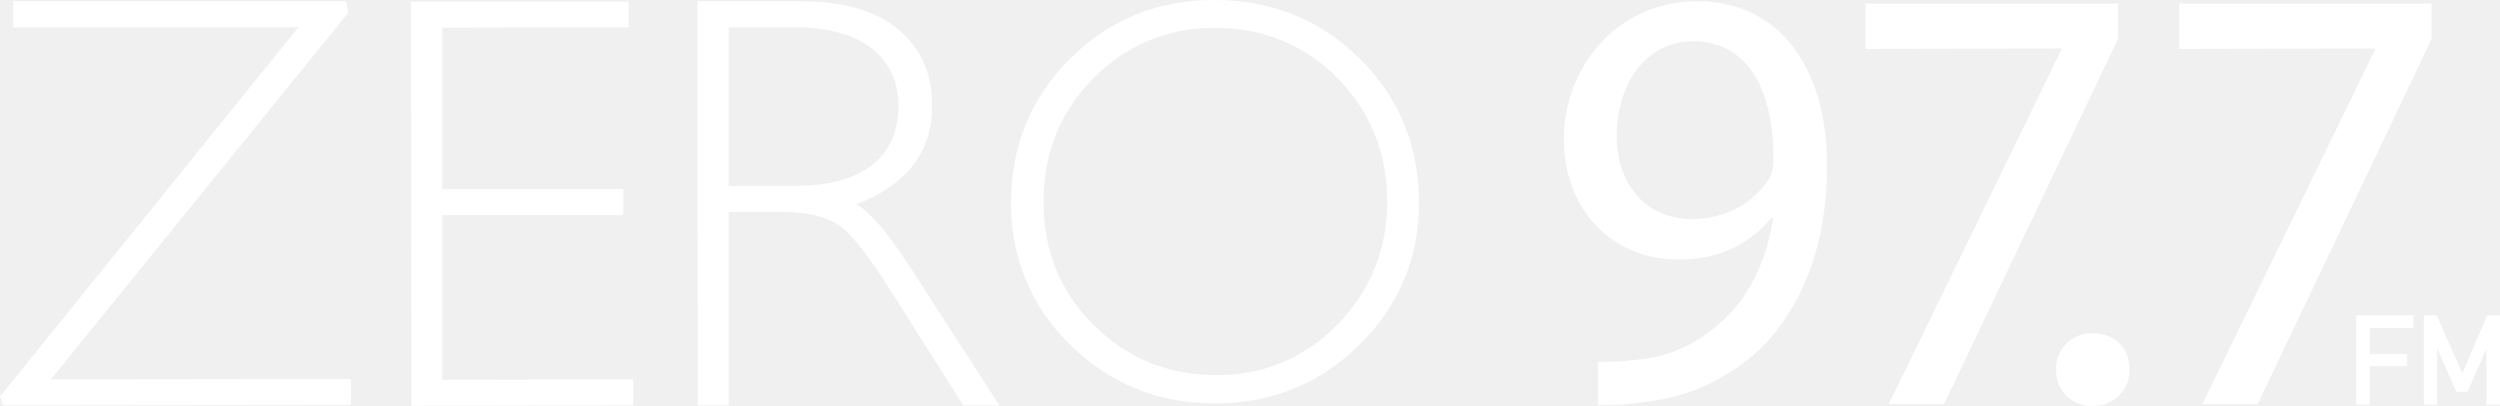
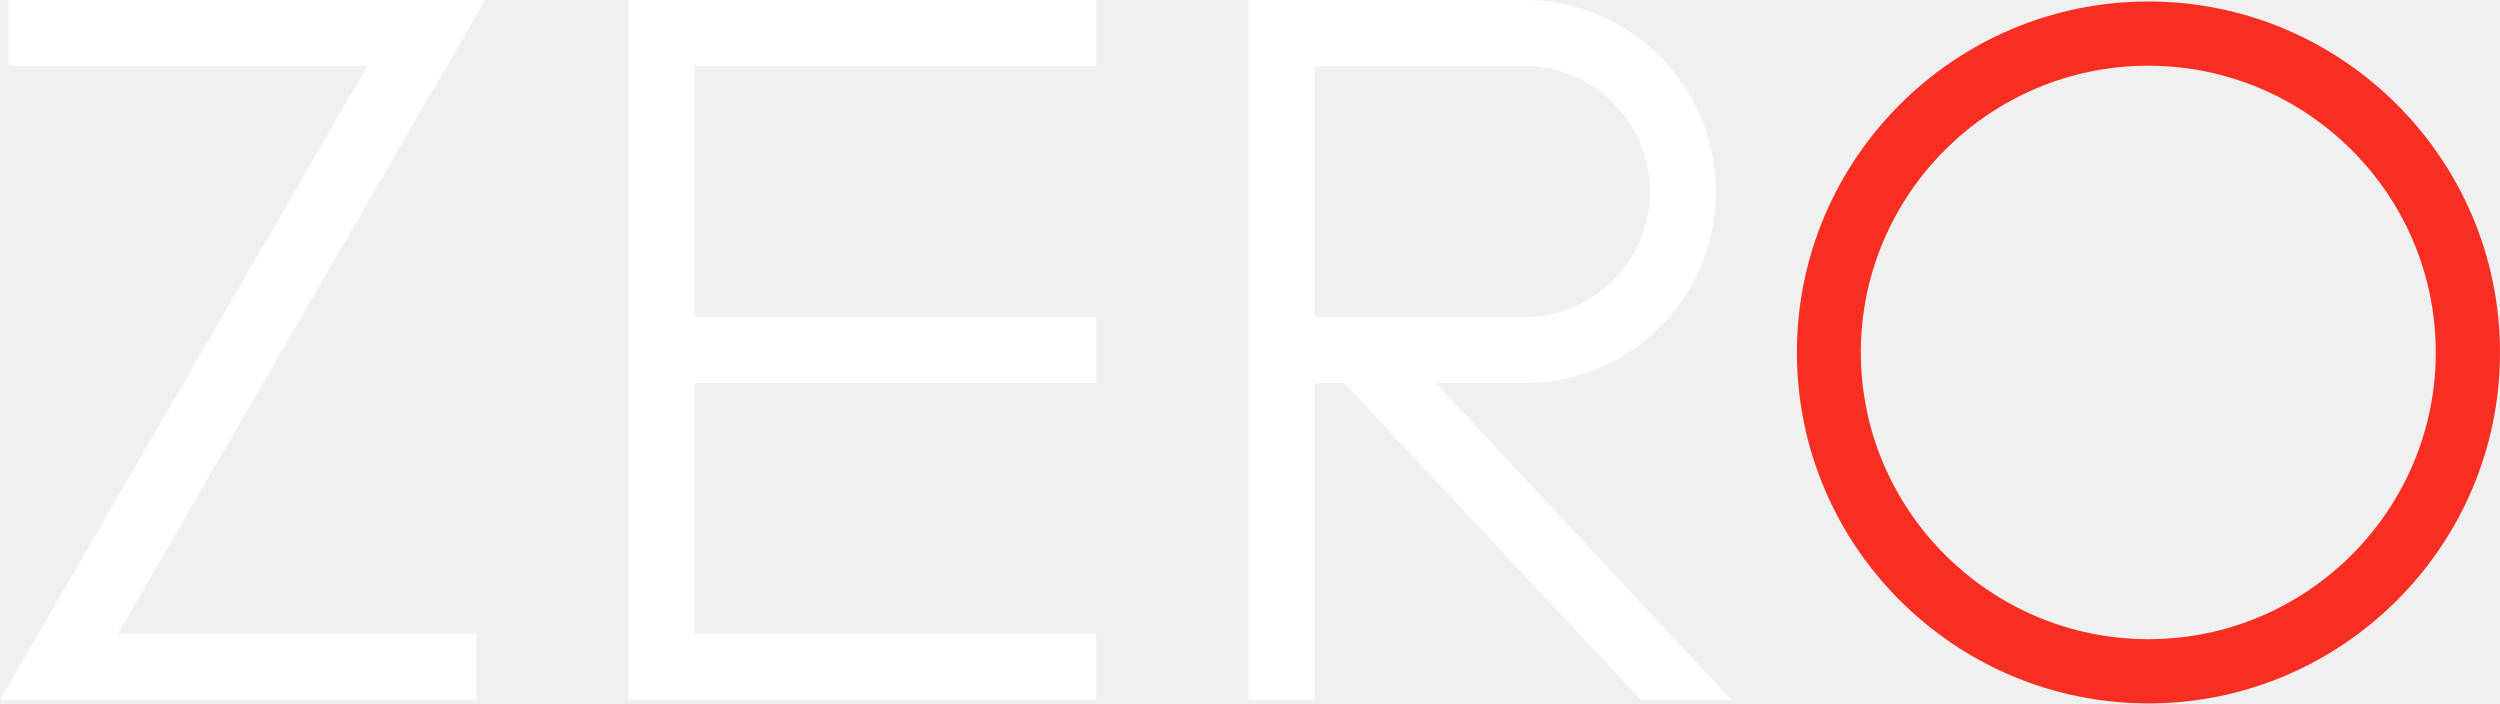
- <svg xmlns="http://www.w3.org/2000/svg" viewBox="0 0 624.1 101.3">
-   <path d="M620.9 78.7l-6.2 14.5-6.4-14.5h-3.2V101h3.3V87.1h.1l4.7 10.7h2.8l4.7-10.7V101h3.4V78.7zM588.2 101h3.4v-9.6h9.3v-3h-9.3v-6.5h10.9v-3.2h-14.3zm-65.7-17.8c-4.9-.2-9 3.6-9.2 8.4v.6c-.2 4.8 3.5 8.9 8.3 9.1h.8c4.8.2 9-3.5 9.2-8.4v-.7c0-5.3-3.7-9-9.1-9zM423.8.3c-19.9 0-33.4 16.2-33.4 34.5 0 16.8 11.3 30 28.8 30 9.9 0 17.6-3.9 23.1-10.5h.4c-1.8 11.5-6.4 20.1-12.8 25.9-5.6 5.3-12.7 8.7-20.4 9.5-3.5.5-7.1.7-10.6.6v10.8c4.1.1 8.1-.2 12.1-.8 10.6-1.2 20.5-5.8 28.3-13.1 9.6-9.4 16.8-24.4 16.8-45.9 0-25-12.4-41-32.3-41zm17.9 44.2c-3.6 5.8-10.5 10.2-19.3 10.2-11.4 0-18.8-8.6-18.8-20.7 0-13.8 7.9-23.7 19-23.7h.1c13.8 0 20.1 12.5 20 29.3.1 1.8-.3 3.4-1 4.9zm87-43.6h-63v11.3l48.9-.1v.3l-43.1 88.5h13.8l43.4-91.1zm78.3 0h-63v11.3l48.9-.1v.3l-43.1 88.5h13.8L607 9.8zM303.1 0c-14.2 0-26.2 4.9-36 14.7-9.8 9.8-14.7 21.8-14.7 35.8-.2 13.4 5.1 26.3 14.8 35.6 9.9 9.7 21.8 14.6 36.1 14.6 14.2 0 26.3-4.9 36.1-14.7 9.7-9.3 15.1-22.2 14.8-35.6 0-14-4.9-26-14.8-35.8S317.3 0 303.1 0zm30.7 81.1c-7.9 8.2-18.9 12.8-30.3 12.5-11.5.2-22.5-4.3-30.5-12.5-8.4-8.3-12.5-18.6-12.5-30.7s4.1-22.5 12.5-30.9c8-8.2 19-12.8 30.5-12.5 11.4-.2 22.4 4.3 30.4 12.5 8.2 8.4 12.4 18.6 12.4 30.8s-4.3 22.4-12.5 30.8zM213.7 51c12.6-4.8 19-12.9 19-24.6 0-8-2.8-14.4-8.5-19.1s-13.8-7-24.5-7h-25.6l.1 100.9h7.7V52.9h13.4c6.2 0 10.9 1.1 14.2 3.4s7.7 8 13.5 17.3l17.5 27.6h9L227 66.4c-5.6-8.7-10.1-13.8-13.3-15.4zm-15.3-4.6h-16.5V6.8h16.2c8.4 0 14.9 1.7 19.4 5.2s6.8 8.3 6.8 14.5-2.2 11.2-6.6 14.7-10.9 5.2-19.3 5.2zm-88 48.4V53.7h45.2v-6.5h-45.2V6.9l46.5-.1V.4h-54.3l.1 100.9 55.4-.1v-6.5zM87 3.1L86.3.3h-83v6.5h71.2L0 99l.8 2.2 86.8-.1v-6.5l-74.9.1z" fill="#fff" />
+ <svg xmlns="http://www.w3.org/2000/svg" version="1.1" id="Layer_1" x="0px" y="0px" viewBox="0 0 837 235.4" style="enable-background:new 0 0 837 235.4;" xml:space="preserve">
+   <style type="text/css">
+ 	.st0{fill:#F92E22;}
+ 	.st1{fill:#FFFFFF;}
+ </style>
+   <g>
+     <path class="st0" d="M719.3,0.5c-64.9,0-117.7,52.7-117.7,117.5s52.8,117.5,117.7,117.5S837,182.7,837,118S784.2,0.5,719.3,0.5z    M815.5,118c0,52.9-43.2,96-96.2,96S623,170.9,623,118s43.2-96,96.2-96S815.5,65,815.5,118z" />
+     <polygon class="st1" points="210.5,234.4 367,234.4 367,212.2 232.6,212.2 232.6,128.3 367,128.3 367,106.1 232.6,106.1    232.6,22.1 367,22.1 367,0 210.5,0  " />
+     <path class="st1" d="M480.7,128.3h29.7c15.1,0,29.8-5.4,41.3-15.1c14.5-12.2,22.8-30.1,22.8-49s-8.3-36.8-22.8-49   C540.2,5.4,525.5,0,510.4,0H418v234.4h22.1V128.3h10l99.4,106.1l30.2,0L480.7,128.3z M552.4,64.1c0,23.2-18.8,42-42,42h-70.3v-84   h70.3C533.6,22.1,552.4,41,552.4,64.1z" />
+     <polygon class="st1" points="2.9,0 2.9,22.1 123,22.1 0,234.4 159.5,234.4 159.5,212.2 39.4,212.2 162.4,0  " />
+   </g>
</svg>
